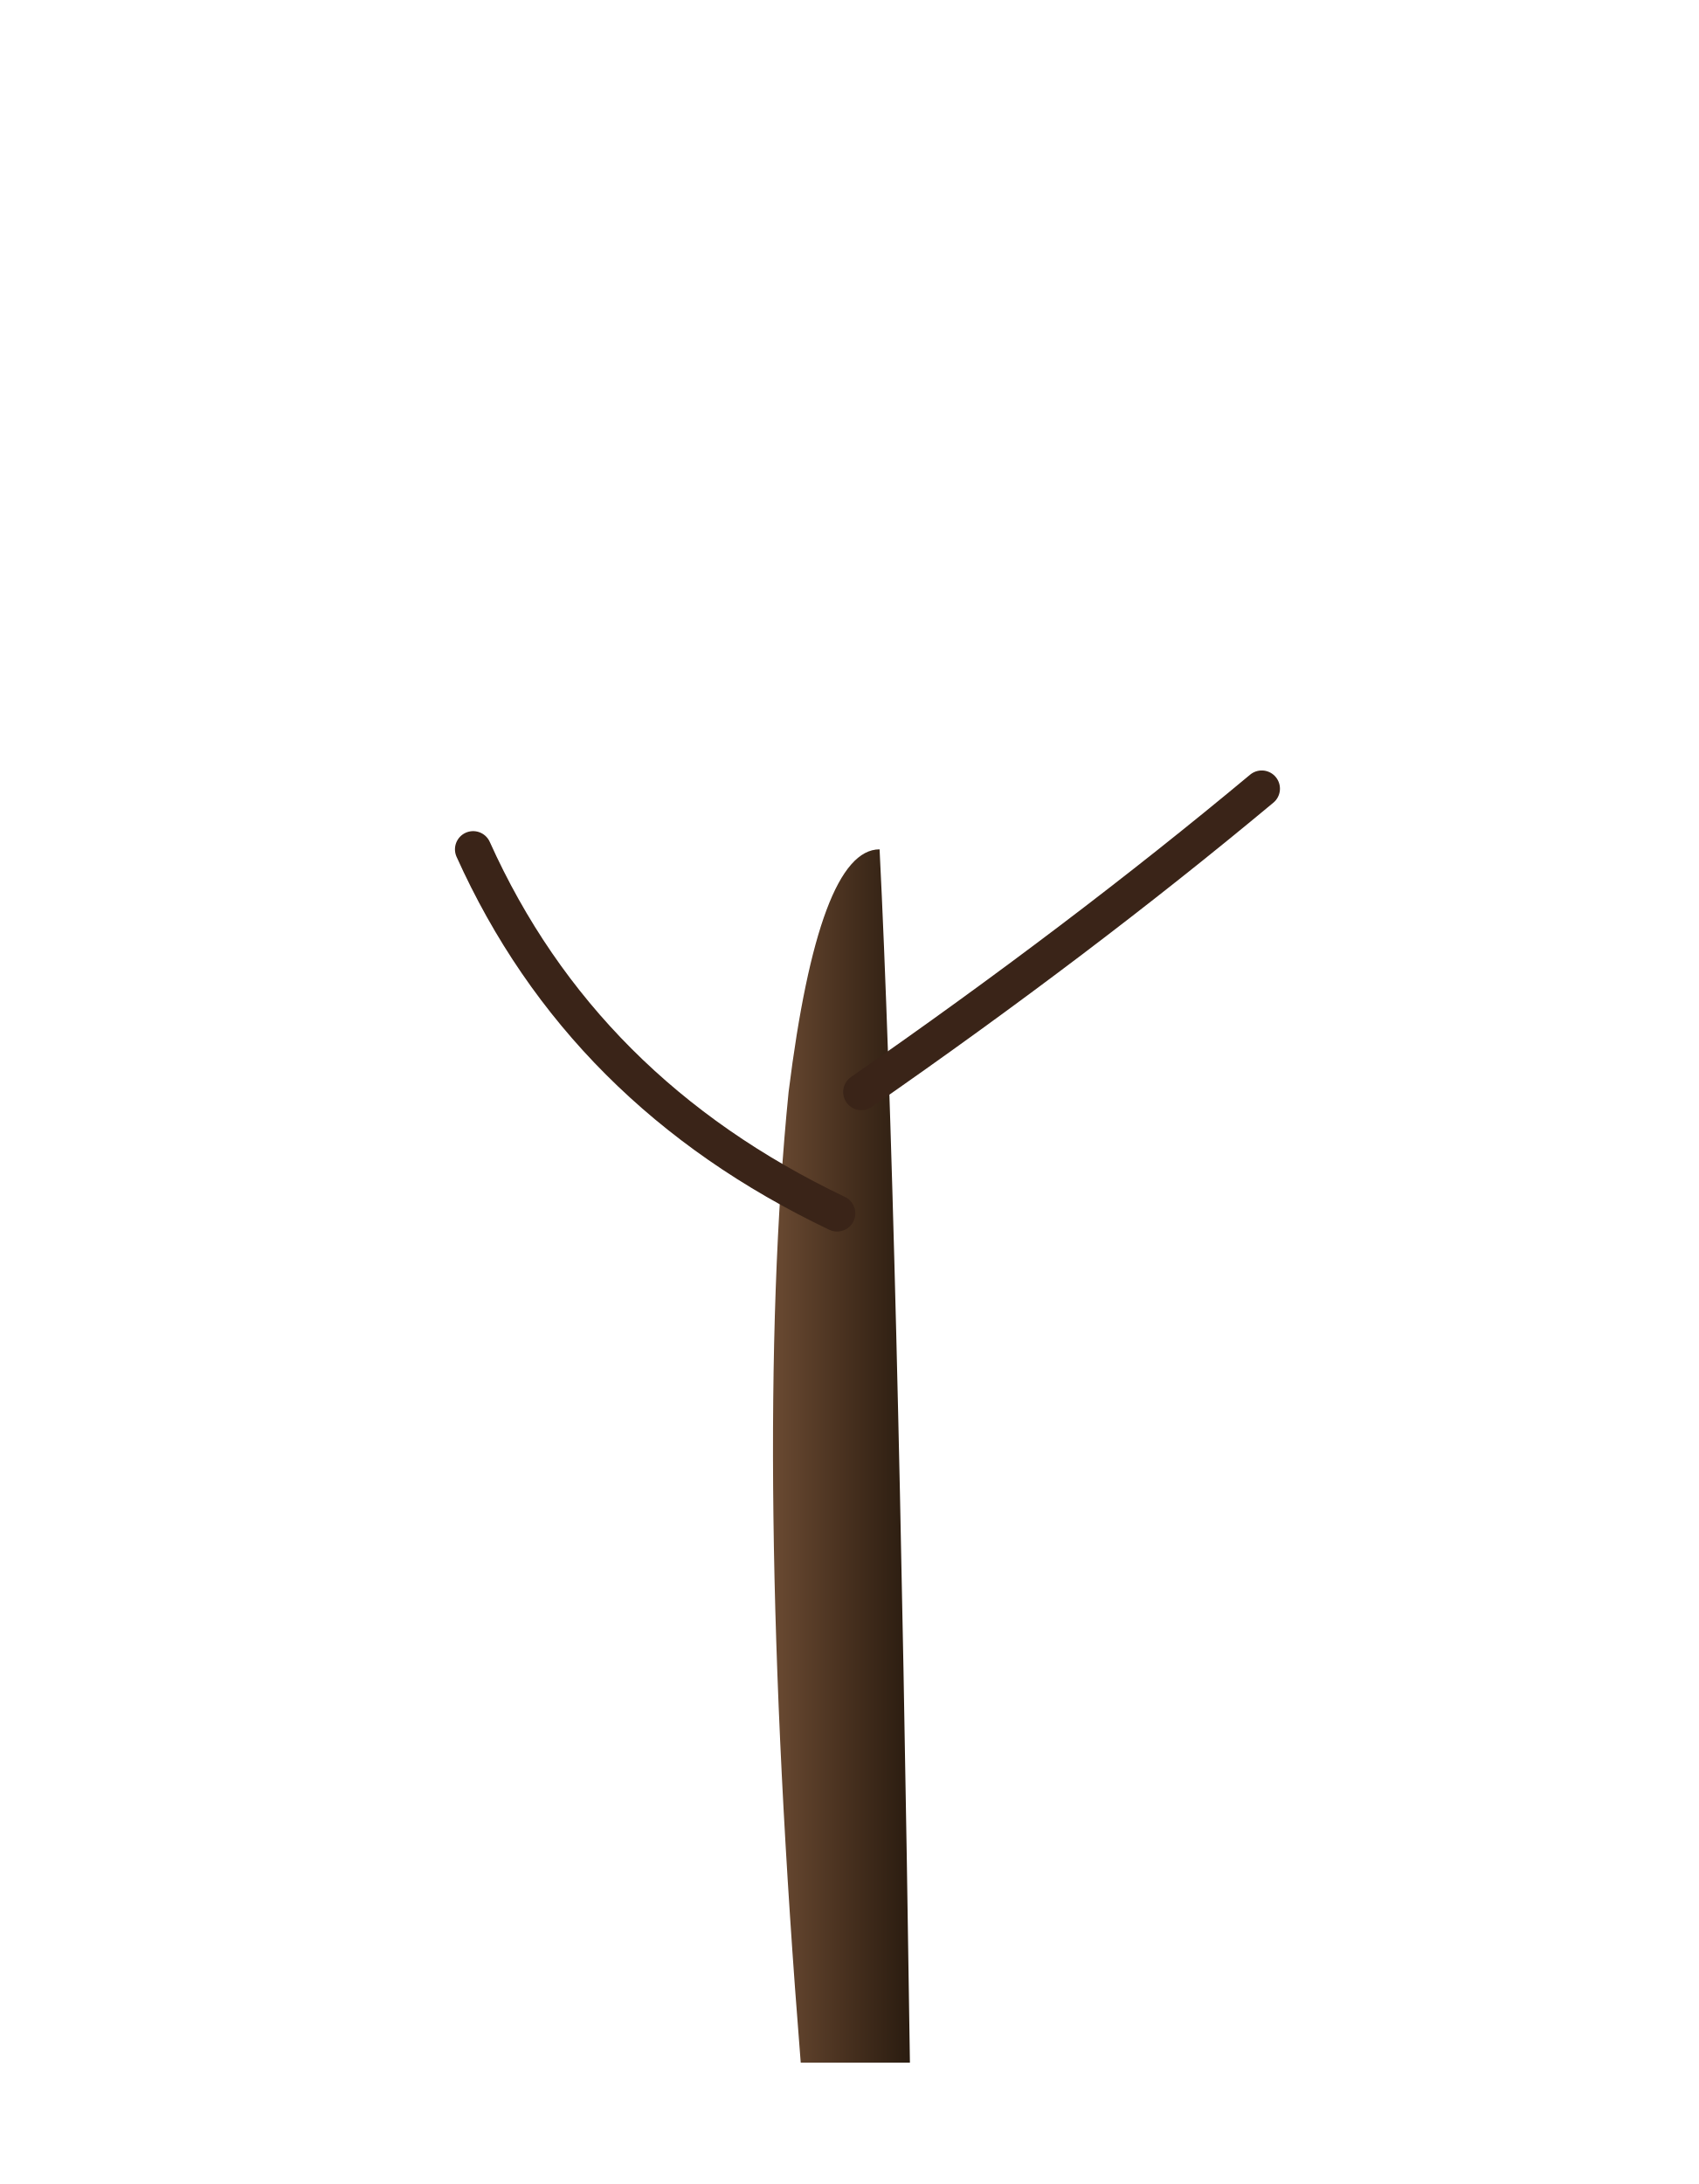
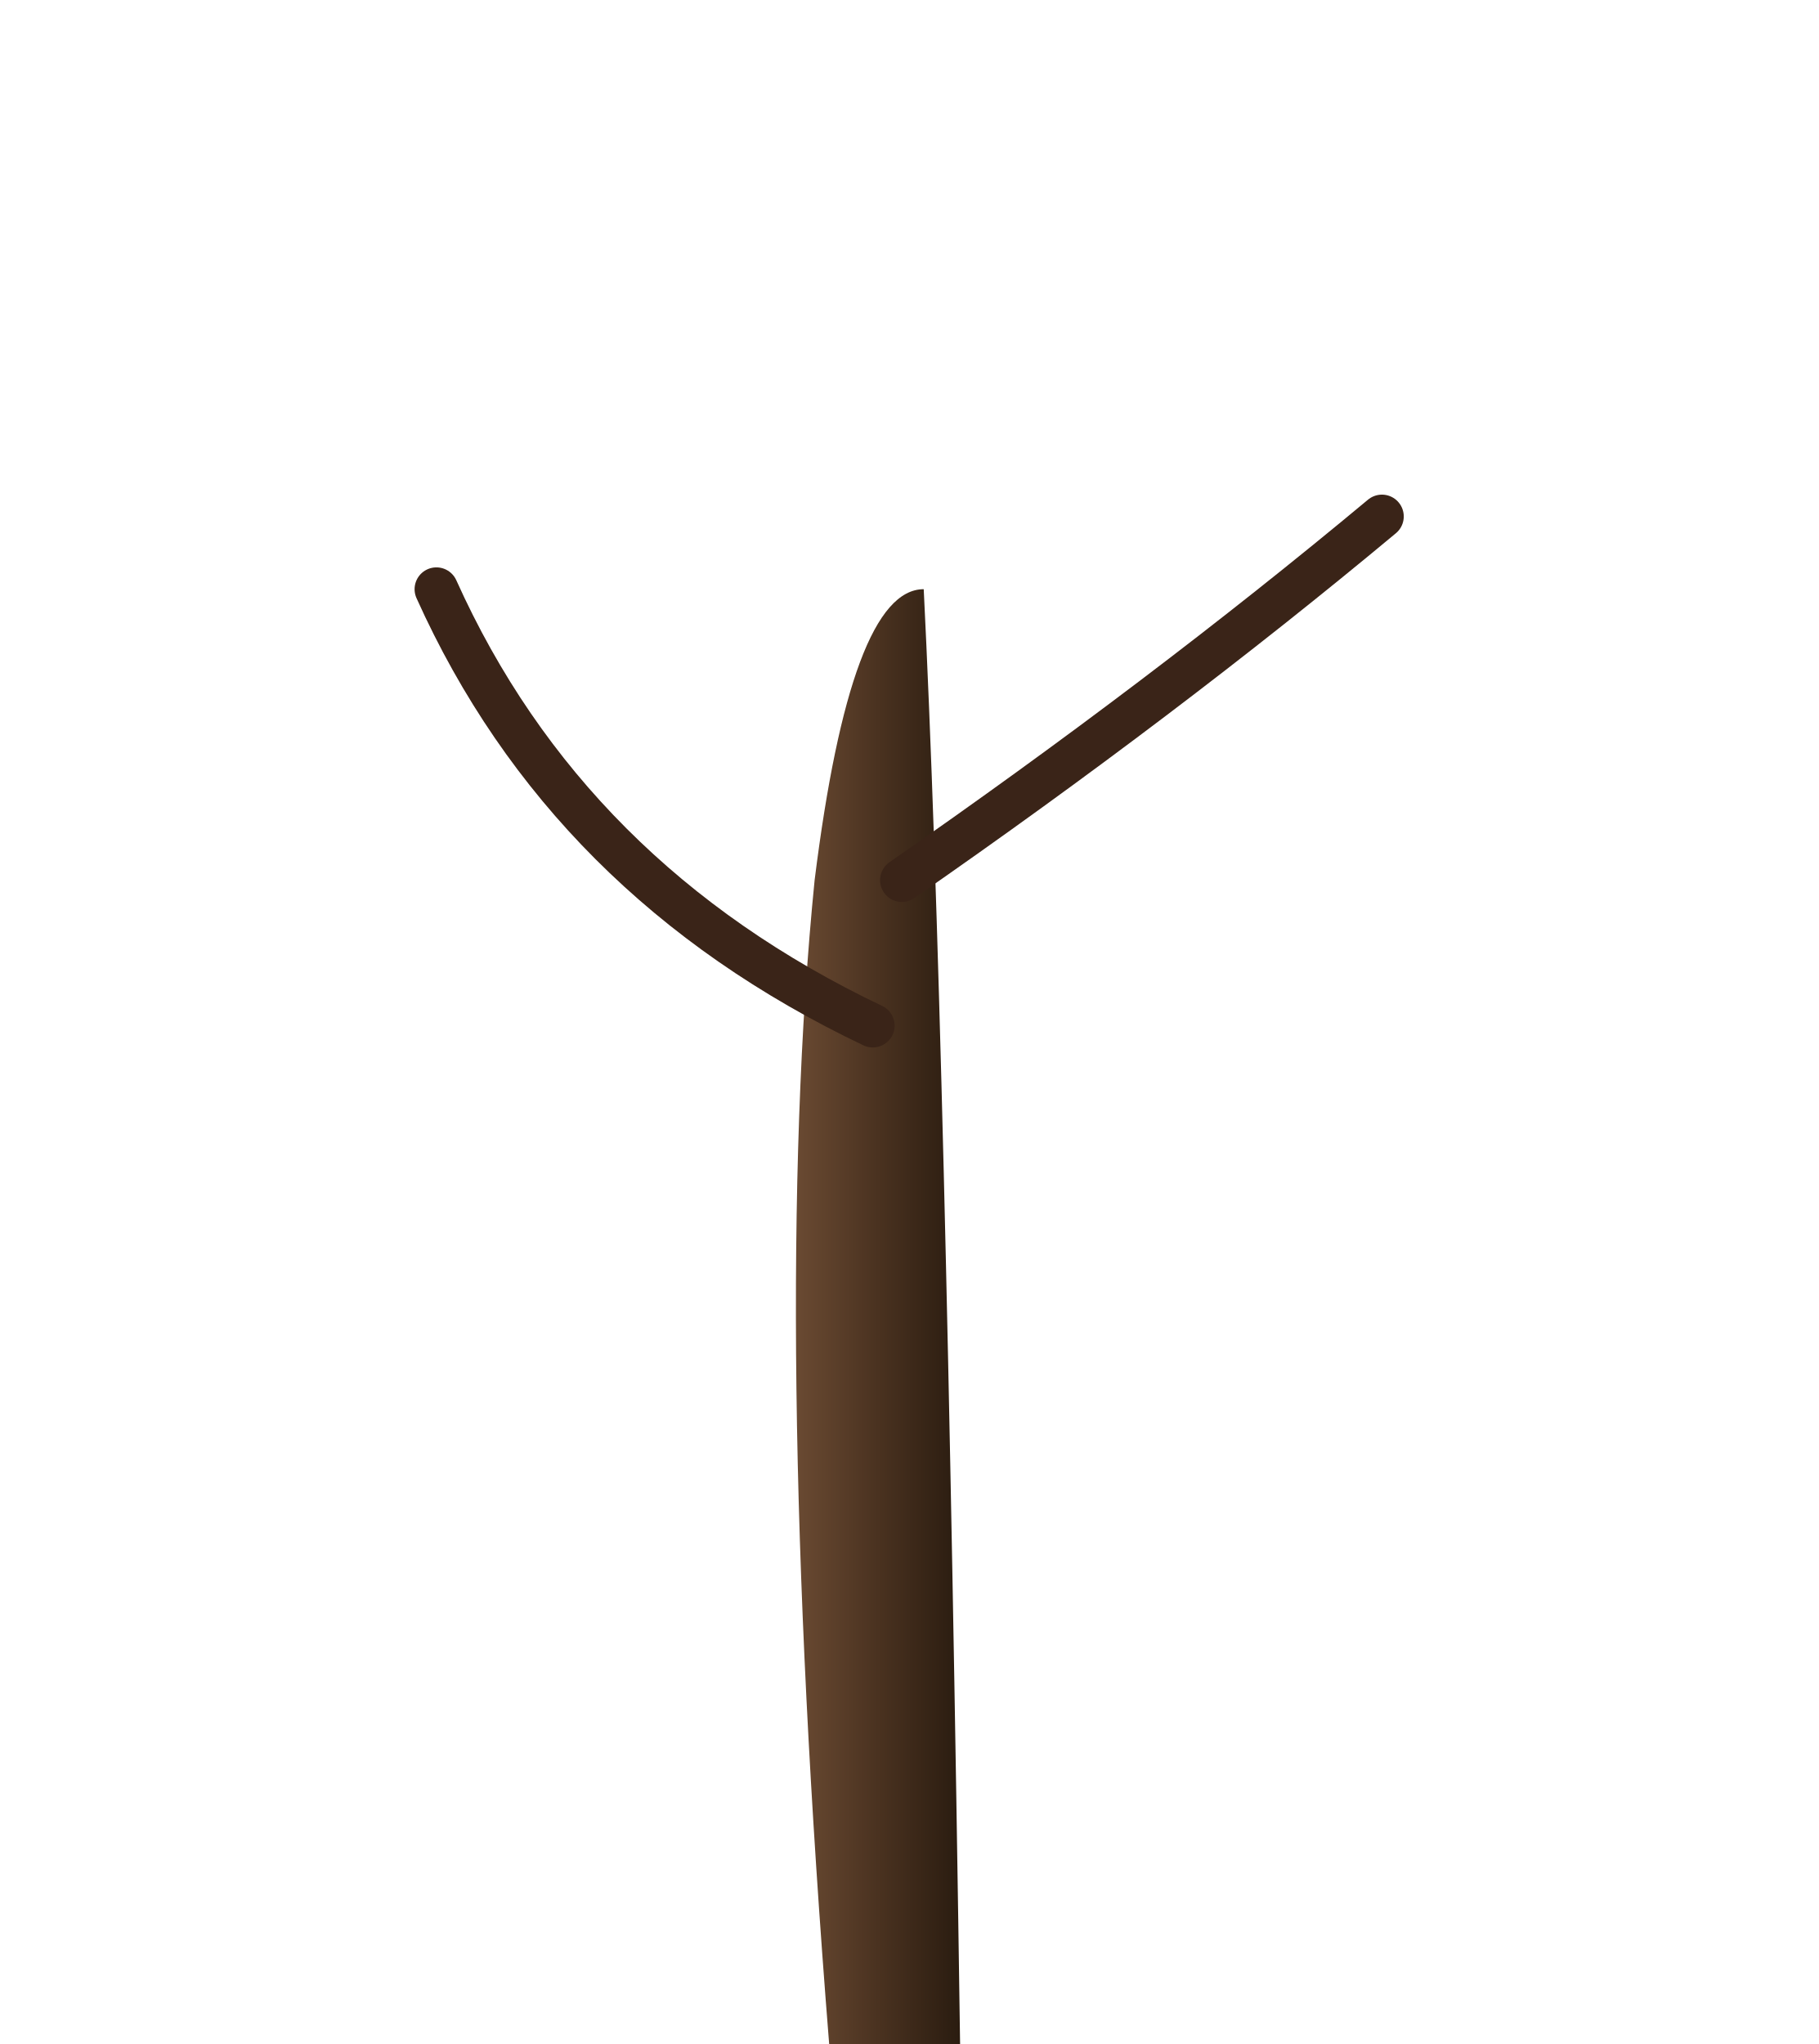
- <svg xmlns="http://www.w3.org/2000/svg" viewBox="0 0 280 360" width="280" height="360">
+ <svg xmlns="http://www.w3.org/2000/svg" viewBox="18 59 250 281" width="250" height="281">
  <defs>
    <linearGradient id="olb_trunk" x1="0" y1="0" x2="1" y2="0">
      <stop offset="0" stop-color="#6a4a32" />
      <stop offset="0.5" stop-color="#4a3220" />
      <stop offset="1" stop-color="#2a1c10" />
    </linearGradient>
  </defs>
  <path d="M 132 340 Q 124 240 130 180 Q 135 140 145 140 Q 148 200 150 340 Z" fill="url(#olb_trunk)" />
  <path d="M 138 200 Q 96 180 78 140" stroke="#3a2418" stroke-width="6" fill="none" stroke-linecap="round" />
  <path d="M 142 180 Q 178 155 208 130" stroke="#3a2418" stroke-width="6" fill="none" stroke-linecap="round" />
</svg>
